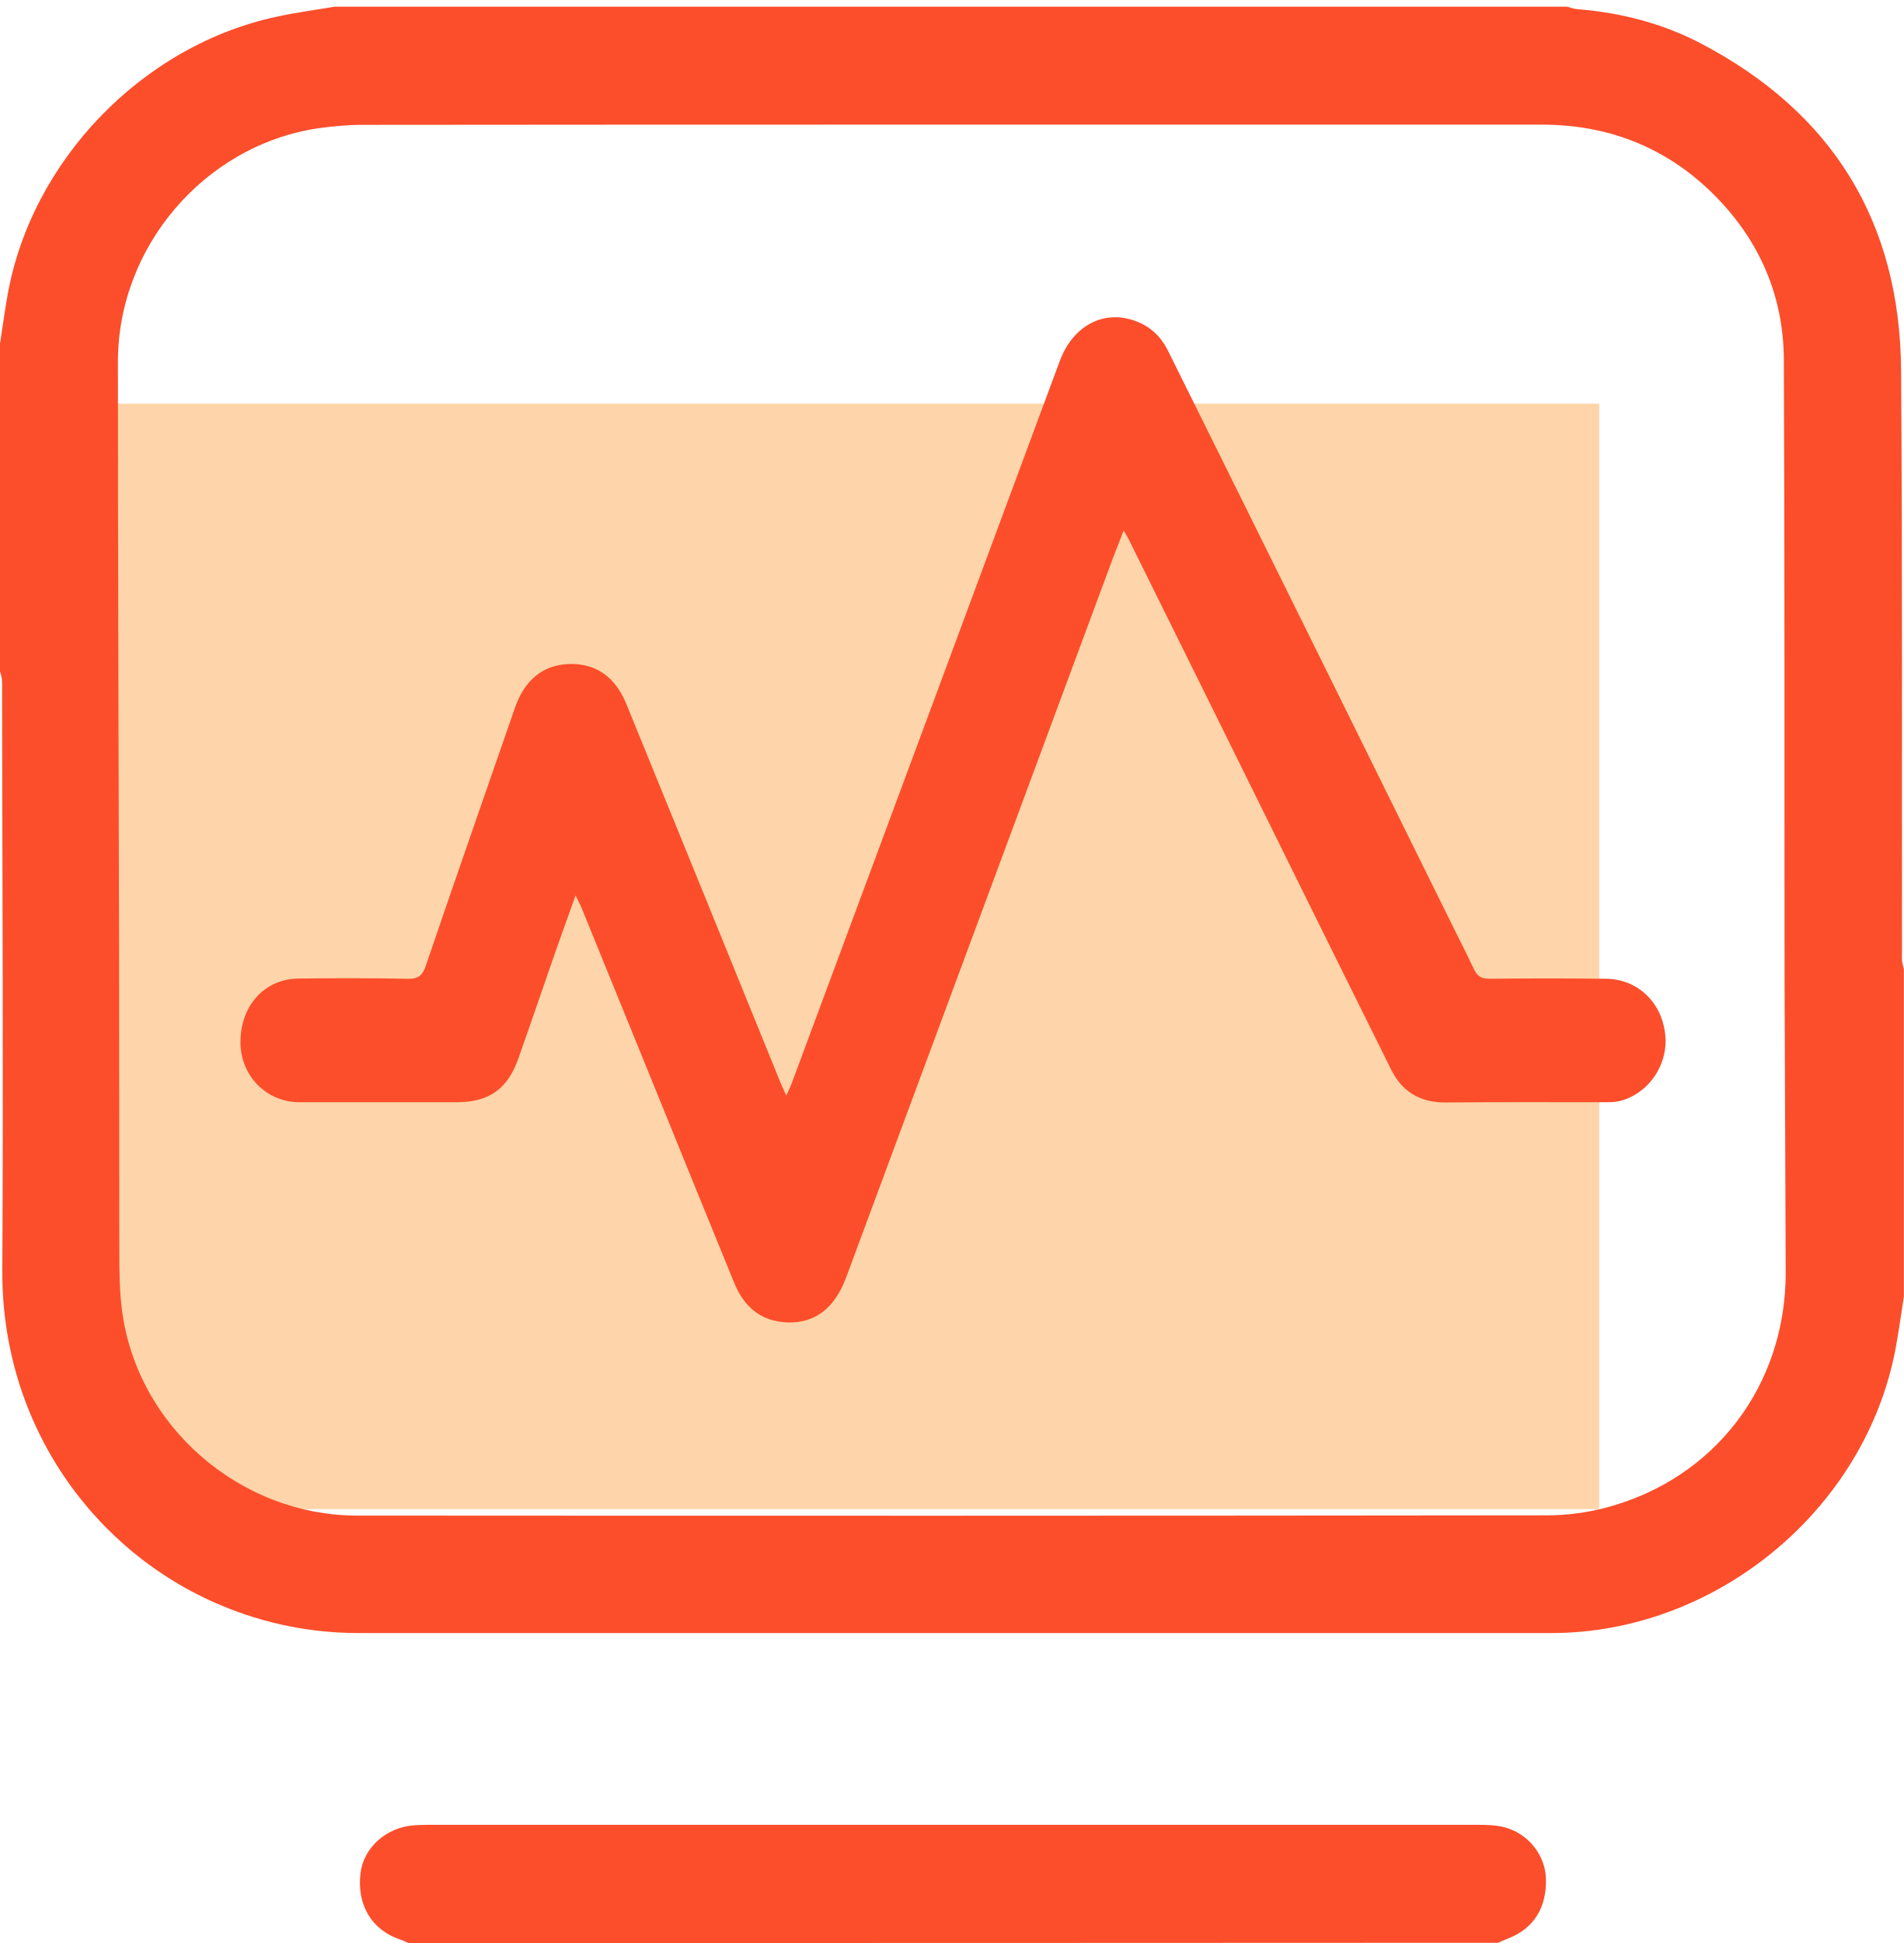
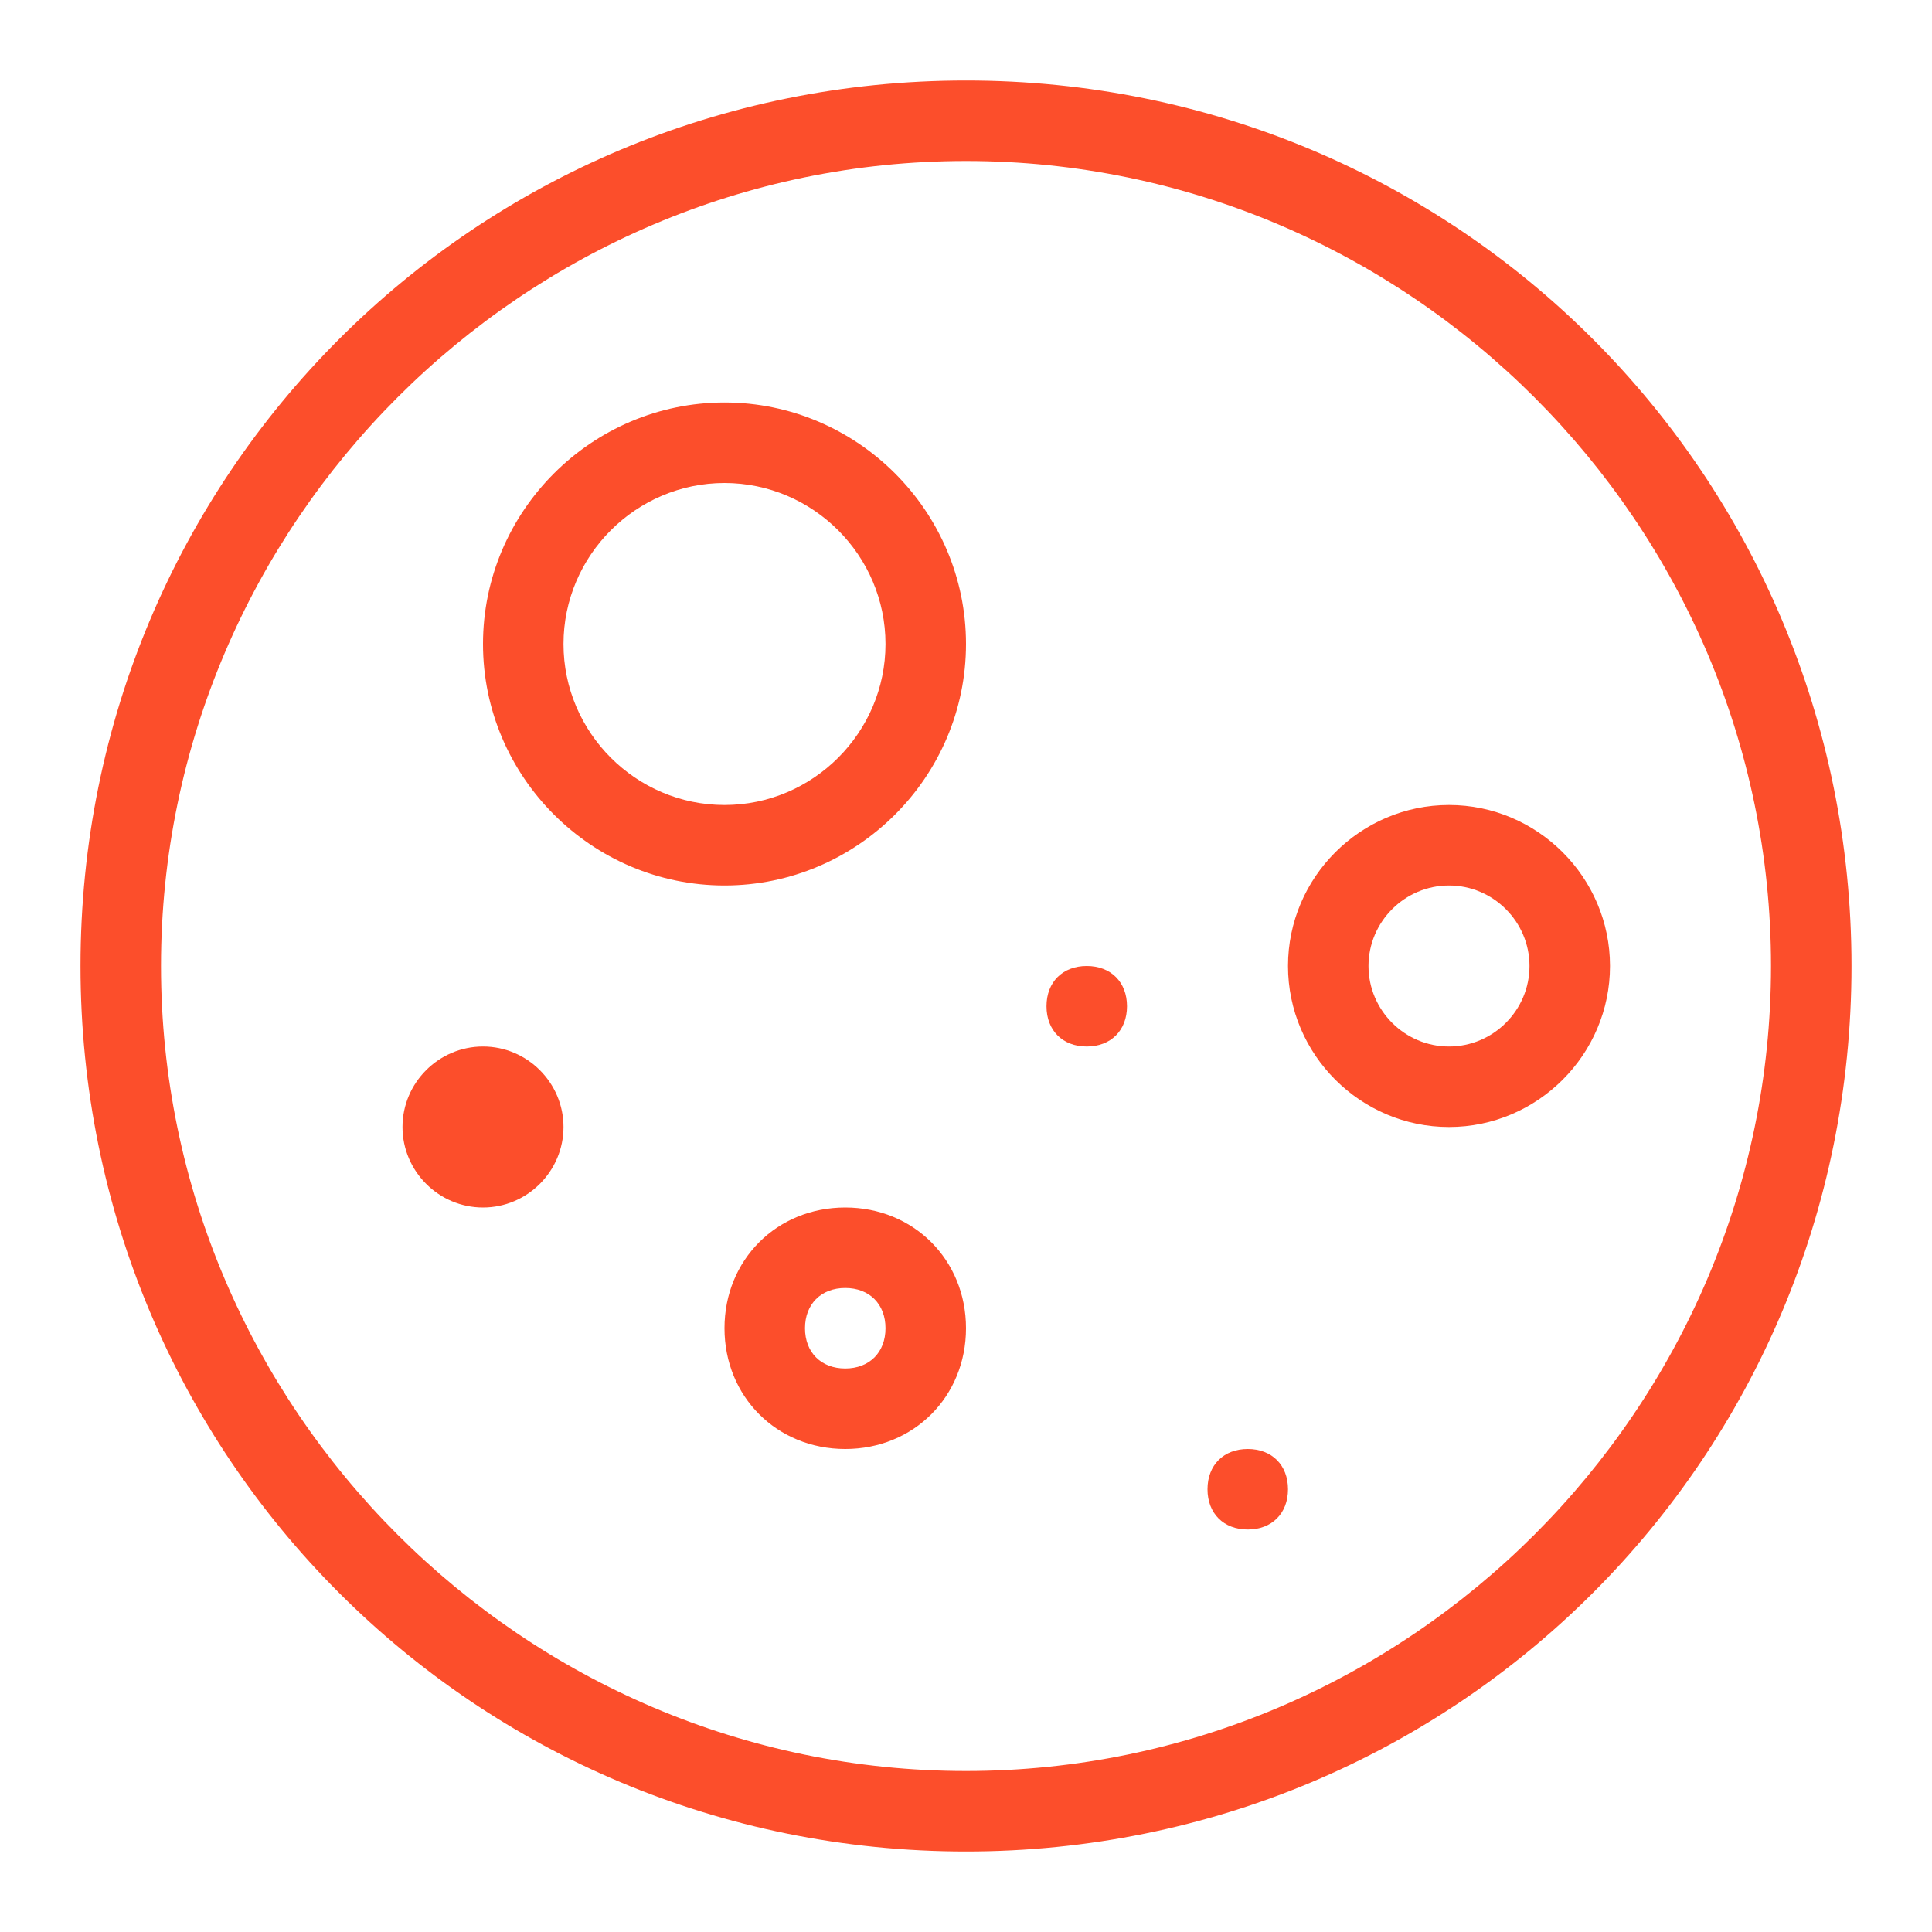
- <svg xmlns="http://www.w3.org/2000/svg" version="1.1" id="图层_1" x="0px" y="0px" viewBox="0 0 825 841.9" enable-background="new 0 0 825 841.9" xml:space="preserve">
-   <rect x="49" y="174.9" fill="#FED5AA" width="644" height="479" />
-   <path fill="#FC4E2B" d="M145,2.9c178,0,356,0,534,0c1.6,0.4,3.2,1,4.8,1.1c18.6,1.5,36.5,6.1,53,14.7c57.1,29.8,86.5,77.2,87,141.6  c0.6,83.9,0.3,167.9,0.4,251.8c0,1.3-0.1,2.7,0,4c0.1,1.3,0.5,2.5,0.8,3.8c0,47.3,0,94.7,0,142c-1.4,8.7-2.5,17.4-4.3,26  c-14.7,68.3-78.5,119.7-148.4,119.7c-172.3,0-344.6,0-516.8,0c-20.7,0-40.6-4-59.7-12C41,672.7,0.7,617.7,1,550.6  C1.5,466.8,1,383,0.9,299.2c0-1.7,0.1-3.3-0.1-5c-0.1-1.1-0.5-2.2-0.8-3.3c0-47.3,0-94.7,0-142c1.1-6.9,2-13.8,3.2-20.6  C13.4,69.7,61.7,19.6,120.1,7.2C128.3,5.4,136.7,4.3,145,2.9z M412.1,54c-85,0-170,0-255,0.1c-6.5,0-13,0.6-19.4,1.5  c-49,7.4-86.6,51.2-86.6,101.1c0,85.3,0.3,170.6,0.5,255.9c0.1,43.3,0,86.7,0.1,130c0,8.5,0.1,17,1.2,25.4c6.6,50,51,88.7,102,88.7  c171.8,0.1,343.6,0.1,515.4-0.1c8.4,0,17-1.1,25.1-3.2c47.4-12.3,78.4-52.8,78.4-101.9c-0.1-43.3-0.4-86.6-0.5-129.9  c-0.1-88.5,0.1-177-0.3-265.5c-0.1-28.6-11.1-53.2-31.7-73.1c-20.3-19.6-45-29-73.3-29C582.7,54,497.4,54,412.1,54z" />
-   <path fill="#FC4E2B" d="M177,841.9c-1.2-0.5-2.4-1.1-3.6-1.5c-12.3-4.1-18.8-15-17.2-28.6c1.3-11.2,11.1-20,23.2-20.9  c1.8-0.1,3.7-0.2,5.5-0.2c151.9,0,303.8,0,455.8,0c3.8,0,7.7,0.1,11.4,1.1c10.3,2.8,17.5,12.1,17.8,22.2  c0.4,12.6-5.4,21.7-16.3,25.9c-1.5,0.6-3,1.3-4.5,1.9C491.7,841.9,334.3,841.9,177,841.9z" />
-   <path fill="#FC4E2B" d="M486.9,229.9c-1.9,4.8-3.3,8.5-4.7,12.1c-38.5,103.8-77,207.6-115.5,311.4c-5,13.5-13.6,20.1-25.7,19.6  c-11.3-0.5-18.5-6.7-22.7-16.8c-11.1-27.1-22.1-54.2-33.1-81.3c-11-27.1-22.1-54.2-33.1-81.3c-0.6-1.5-1.4-2.9-2.7-5.6  c-3.1,8.7-5.8,16.2-8.5,23.8c-5.4,15.5-10.7,31.1-16.2,46.6c-4.7,13.5-12.7,19.2-26.9,19.2c-22.7,0-45.3,0-68,0  c-14.2,0-25.5-11.3-25.6-25.8c-0.1-15.9,10.3-27.6,25.1-27.8c15.8-0.2,31.7-0.2,47.5,0.1c4.5,0.1,6.3-1.5,7.7-5.6  c12.7-37.3,25.7-74.5,38.6-111.7c4.2-12.2,12.2-18.7,23.5-19.1c11.5-0.3,19.9,5.4,24.8,17.3c22.2,54.3,44.3,108.7,66.4,163.1  c0.7,1.8,1.6,3.6,2.9,6.6c1.2-2.6,2-4.2,2.6-5.9c38.7-104.1,77.3-208.2,115.9-312.3c5.7-15.5,19.3-22.6,33.1-17.3  c6.2,2.3,10.7,6.6,13.7,12.5c21.9,44.1,43.7,88.2,65.6,132.4c18.5,37.4,37,74.9,55.5,112.3c3.9,7.9,7.9,15.8,11.7,23.7  c1.4,3,3.3,4,6.6,4c16.8-0.2,33.7-0.2,50.5,0c13.7,0.1,24.3,10.2,25.7,24.3c1.4,13.2-7.6,26-20.3,28.8c-1.8,0.4-3.6,0.4-5.5,0.4  c-23.2,0-46.3-0.1-69.5,0.1c-10.8,0.1-18.7-4.7-23.4-14.1c-27.4-55.1-54.6-110.3-81.9-165.5c-10.6-21.5-21.3-42.9-31.9-64.4  C488.7,232.8,488.2,232,486.9,229.9z" />
+ <svg xmlns="http://www.w3.org/2000/svg" t="1592181384940" class="icon" viewBox="0 0 1024 1024" version="1.1" p-id="3000" width="64" height="64">
+   <defs>
+     <style type="text/css" />
+   </defs>
+   <path d="M512 42.667C251.733 42.667 42.667 251.733 42.667 512s209.067 469.333 469.333 469.333 469.333-209.067 469.333-469.333S772.267 42.667 512 42.667zM512 938.667C277.333 938.667 85.333 746.667 85.333 512 85.333 277.333 277.333 85.333 512 85.333s426.667 192 426.667 426.667C938.667 746.667 746.667 938.667 512 938.667zM448 640c-36.267 0-64 27.733-64 64 0 36.267 27.733 64 64 64 36.267 0 64-27.733 64-64C512 667.733 484.267 640 448 640zM448 725.333c-12.8 0-21.333-8.533-21.333-21.333 0-12.8 8.533-21.333 21.333-21.333 12.8 0 21.333 8.533 21.333 21.333C469.333 716.8 460.8 725.333 448 725.333zM256 554.667c-23.467 0-42.667 19.2-42.667 42.667s19.2 42.667 42.667 42.667 42.667-19.2 42.667-42.667S279.467 554.667 256 554.667zM768 426.667c-46.933 0-85.333 38.4-85.333 85.333s38.4 85.333 85.333 85.333 85.333-38.4 85.333-85.333S814.933 426.667 768 426.667zM768 554.667c-23.467 0-42.667-19.2-42.667-42.667s19.2-42.667 42.667-42.667 42.667 19.2 42.667 42.667S791.467 554.667 768 554.667zM661.333 768c-12.8 0-21.333 8.533-21.333 21.333 0 12.8 8.533 21.333 21.333 21.333 12.8 0 21.333-8.533 21.333-21.333C682.667 776.533 674.133 768 661.333 768zM384 213.333c-70.4 0-128 57.6-128 128 0 70.4 57.6 128 128 128 70.4 0 128-57.6 128-128C512 270.933 454.4 213.333 384 213.333zM384 426.667c-46.933 0-85.333-38.4-85.333-85.333s38.4-85.333 85.333-85.333 85.333 38.4 85.333 85.333S430.933 426.667 384 426.667zM576 512c-12.8 0-21.333 8.533-21.333 21.333s8.533 21.333 21.333 21.333c12.8 0 21.333-8.533 21.333-21.333S588.8 512 576 512z" p-id="3001" fill="#fc4e2b" />
</svg>
